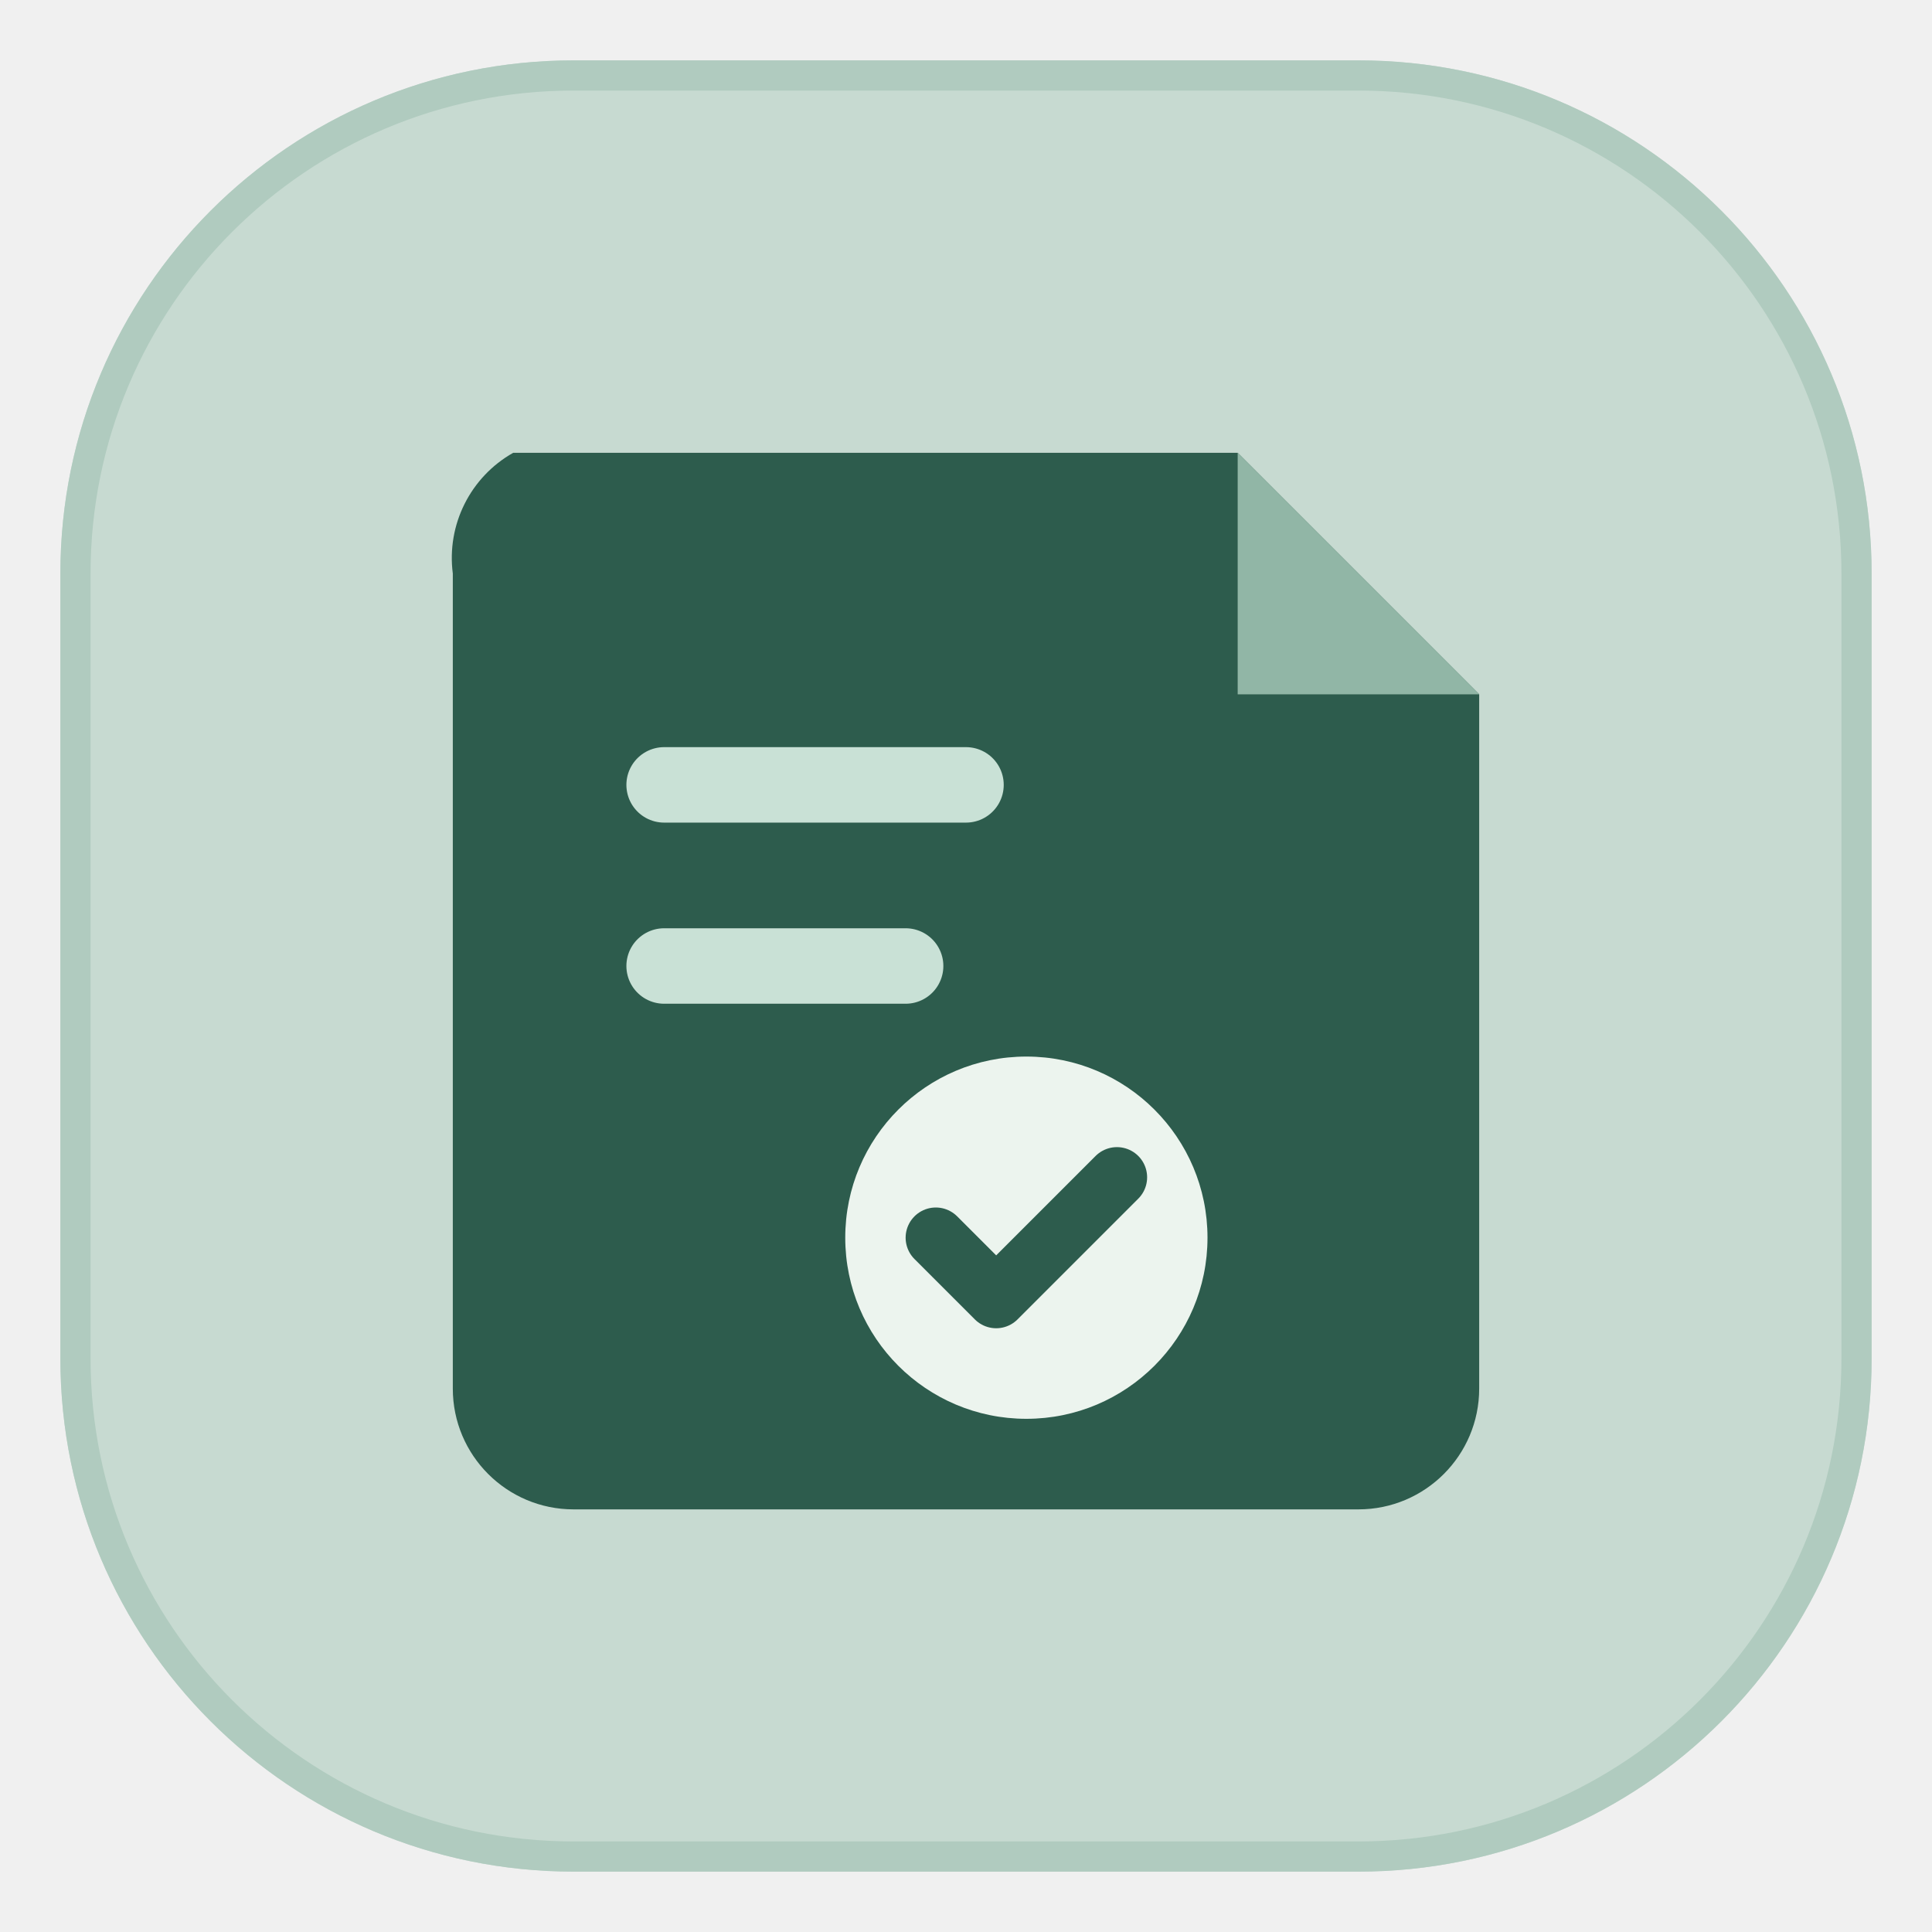
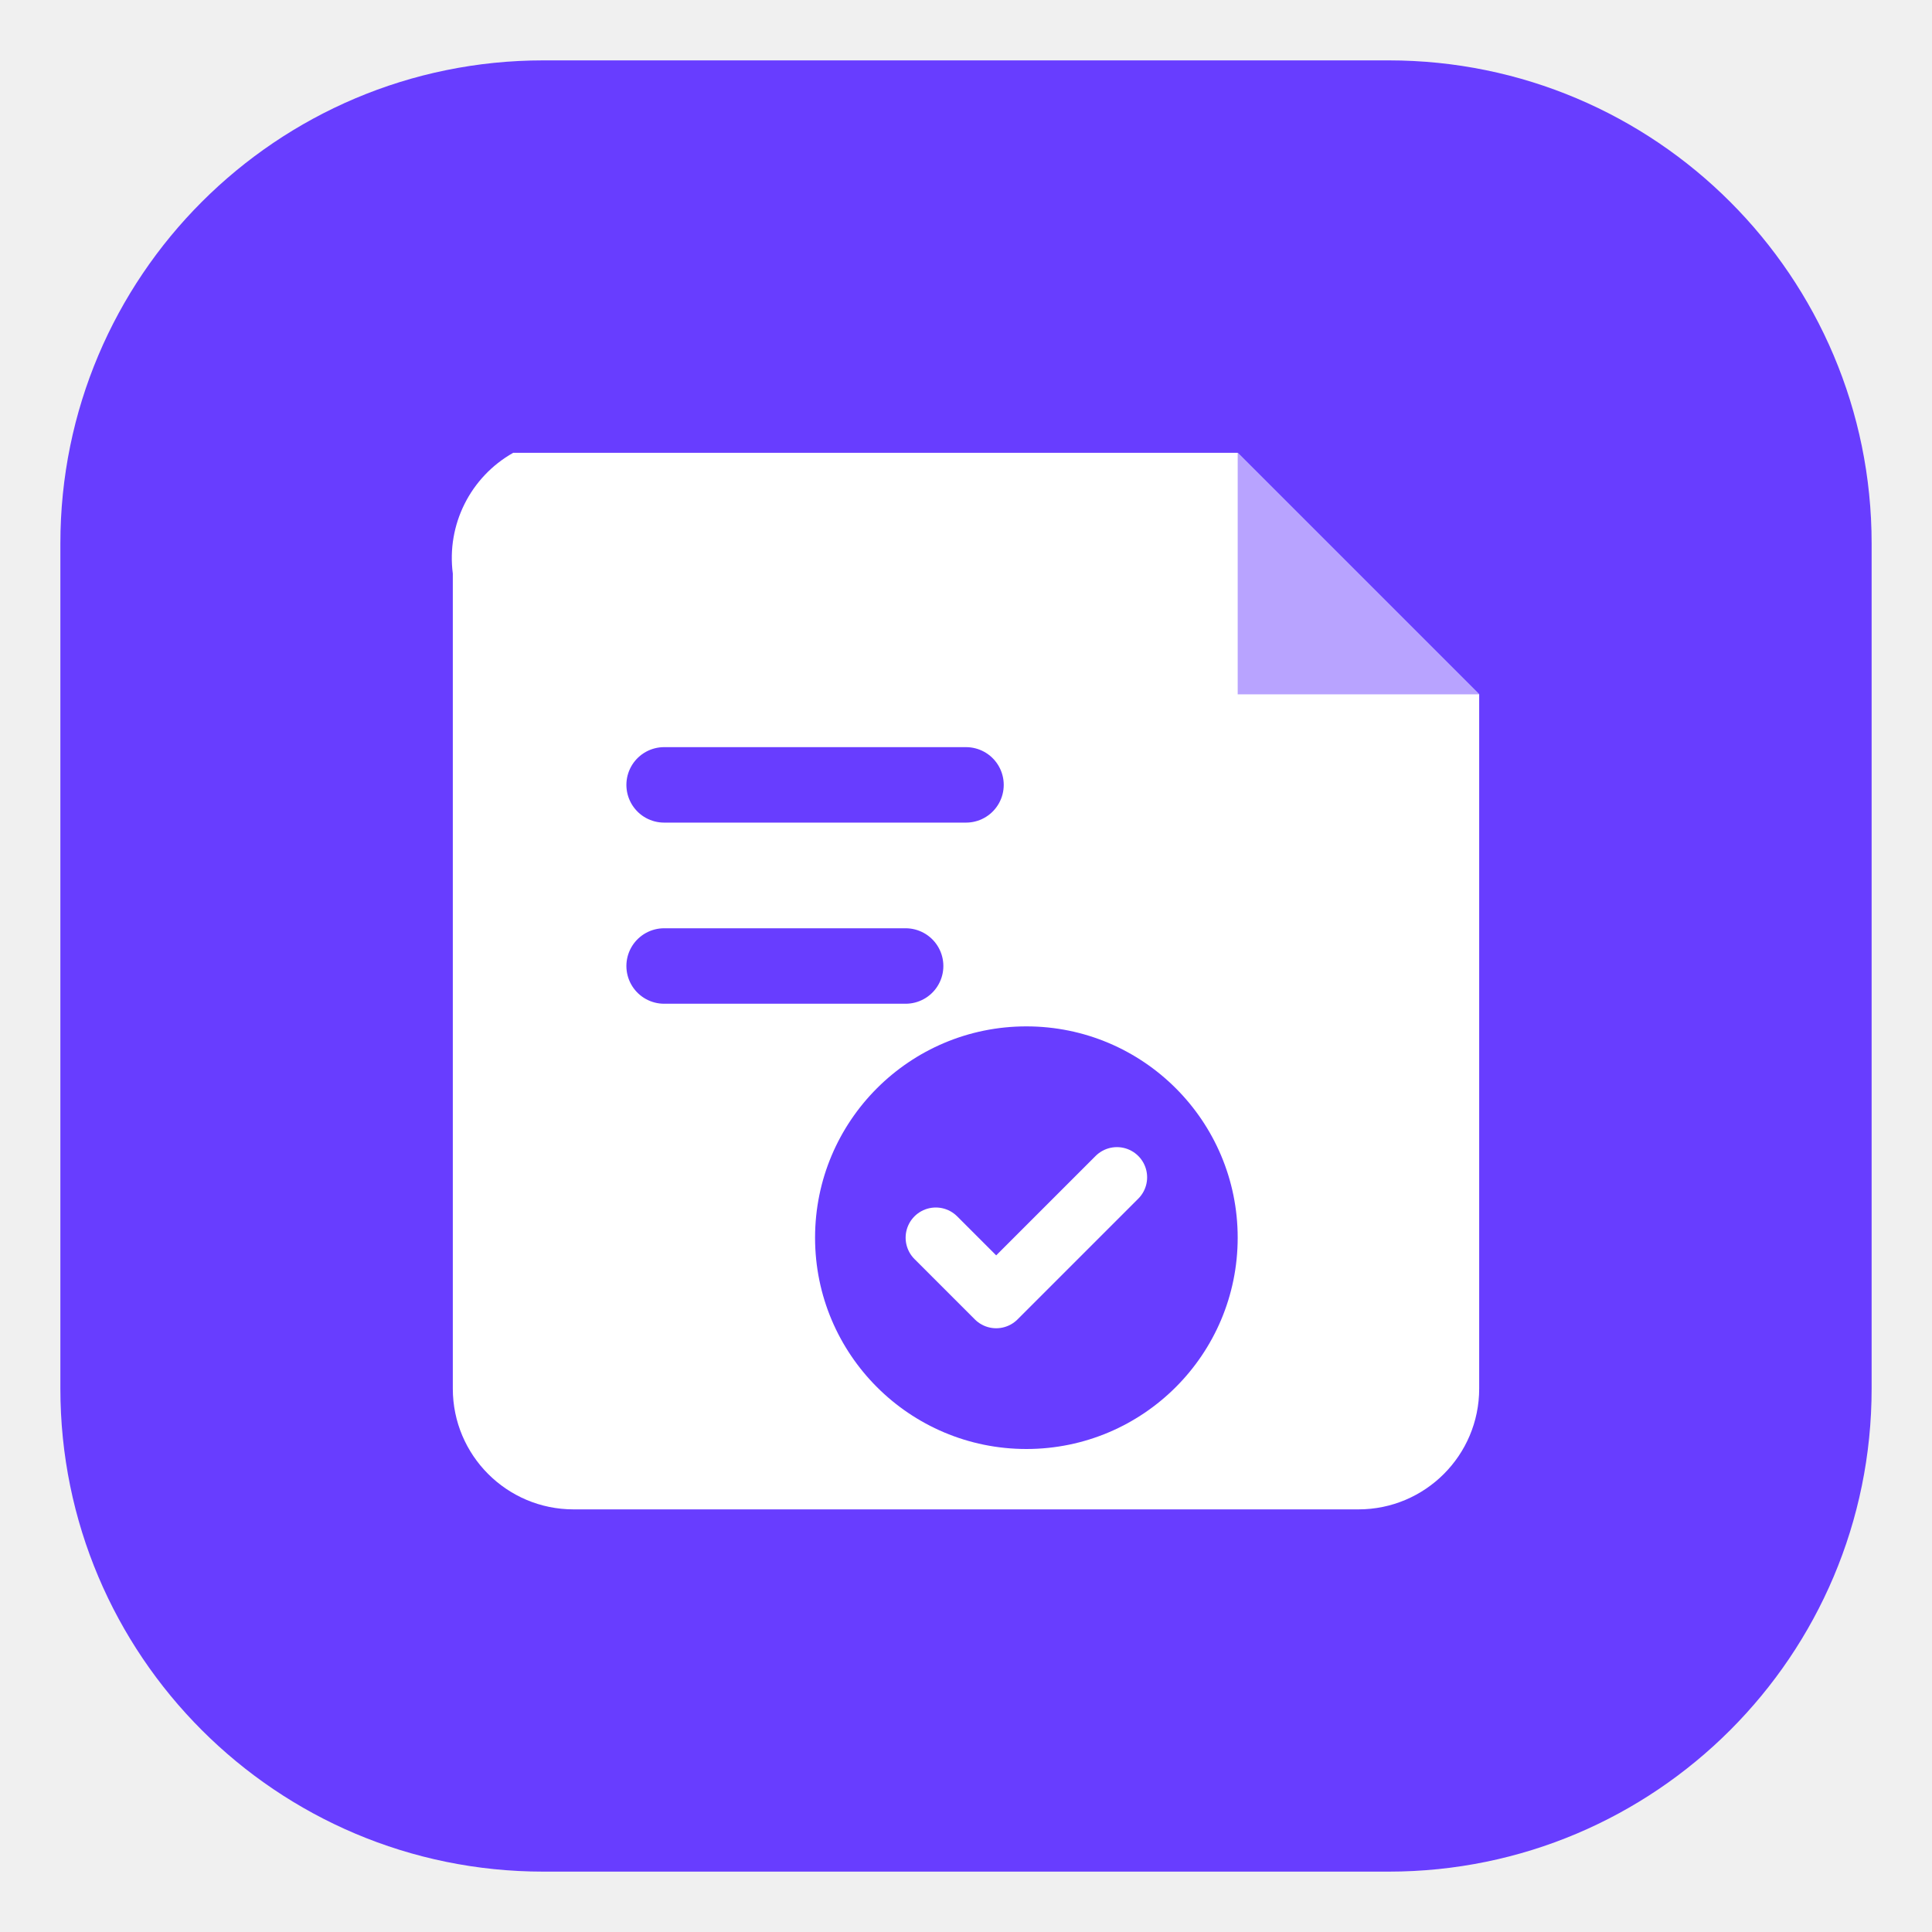
<svg xmlns="http://www.w3.org/2000/svg" viewBox="0 0 64 64" role="img">
-   <rect x="2" y="2" width="60" height="60" rx="17" fill="#C7DAD1" />
-   <rect x="2.5" y="2.5" width="59" height="59" rx="16.5" fill="none" stroke="#B0CBBF" />
-   <path d="M17 15h24l8 8v23a4 4 0 0 1-4 4H19a4 4 0 0 1-4-4V19a4 4 0 0 1 2-4z" fill="#2D5C4D" />
-   <path d="M41 15v8h8" fill="#91B6A6" />
-   <path d="M22 26h10M22 32h8" stroke="#C9E1D6" stroke-width="2.5" stroke-linecap="round" />
-   <circle cx="34" cy="41" r="6" fill="#ECF4EE" />
-   <path d="m31 41 2 2 4-4" fill="none" stroke="#2D5C4D" stroke-width="2" stroke-linecap="round" stroke-linejoin="round" />
+   <rect x="2" y="2" width="60" height="60" rx="16" fill="#683DFF" />
+   <path d="M17 15h24l8 8v23a4 4 0 0 1-4 4H19a4 4 0 0 1-4-4V19a4 4 0 0 1 2-4z" fill="white" />
+   <path d="M41 15v8h8" fill="#B8A3FF" />
+   <path d="M22 26h10M22 32h8" stroke="#683DFF" stroke-width="2.5" stroke-linecap="round" />
+   <circle cx="34" cy="41" r="7" fill="#683DFF" />
+   <path d="m31 41 2 2 4-4" fill="none" stroke="white" stroke-width="2" stroke-linecap="round" stroke-linejoin="round" />
</svg>
